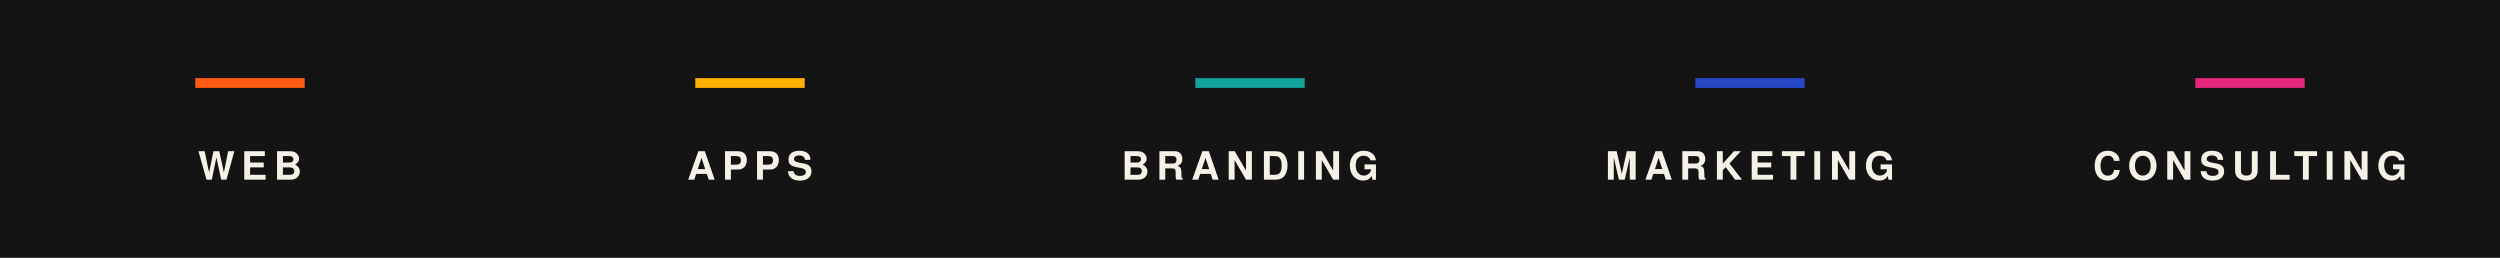
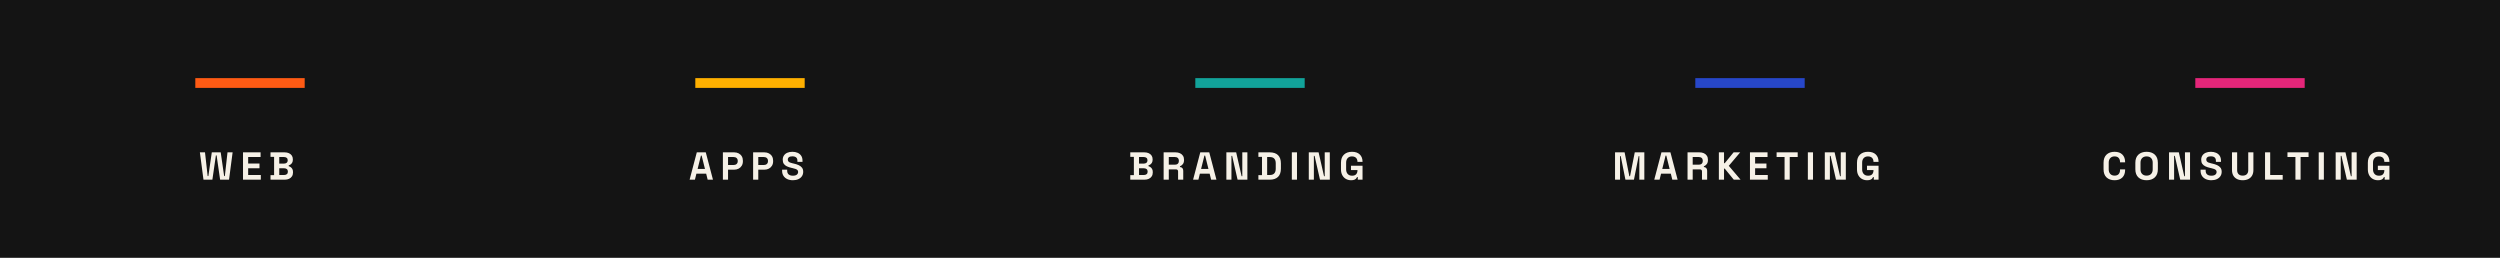
<svg xmlns="http://www.w3.org/2000/svg" viewBox="0 0 1280 132" width="1280" height="132" role="img" aria-label="Web, apps, branding, marketing and consulting">
  <rect width="1280" height="132" fill="#141414" />
-   <g font-family="'Space Grotesk', 'Helvetica Neue', Helvetica, Arial, sans-serif" font-size="20" font-weight="700" letter-spacing="3.4" fill="#F6F1E7" text-anchor="middle">
-     <rect x="100" y="40" width="56" height="5" fill="#FF5B14" />
-     <text x="128" y="92">WEB</text>
-     <rect x="356" y="40" width="56" height="5" fill="#FFB000" />
-     <text x="384" y="92">APPS</text>
-     <rect x="612" y="40" width="56" height="5" fill="#12A39A" />
-     <text x="640" y="92">BRANDING</text>
-     <rect x="868" y="40" width="56" height="5" fill="#2747C9" />
-     <text x="896" y="92">MARKETING</text>
-     <rect x="1124" y="40" width="56" height="5" fill="#E5267A" />
-     <text x="1152" y="92">CONSULTING</text>
-   </g>
+   <rect x="100" y="40" width="56" height="5" fill="#FF5B14" />
+   <path d="M104.18 92.0 102.34 78.0H104.96L106.32 90.16H106.68L108.44 78.0H113.0L114.76 90.16H115.12L116.48 78.0H119.1L117.26 92.0H112.7L110.9 79.56H110.54L108.74 92.0ZM124.42 92.0V78.0H133.42V80.4H127.06V83.74H132.86V86.14H127.06V89.6H133.54V92.0ZM138.5 92.0V89.68H140.34V80.32H138.5V78.0H145.7Q146.98 78.0 147.93 78.43Q148.88 78.86 149.41 79.65Q149.94 80.44 149.94 81.54V81.74Q149.94 82.7 149.58 83.31Q149.22 83.92 148.73 84.25Q148.24 84.58 147.8 84.72V85.08Q148.24 85.2 148.76 85.53Q149.28 85.86 149.65 86.48Q150.02 87.1 150.02 88.1V88.3Q150.02 89.46 149.48 90.29Q148.94 91.12 147.99 91.56Q147.04 92.0 145.78 92.0ZM142.98 89.6H145.46Q146.32 89.6 146.85 89.18Q147.38 88.76 147.38 87.98V87.78Q147.38 87.0 146.86 86.58Q146.34 86.16 145.46 86.16H142.98ZM142.98 83.76H145.42Q146.24 83.76 146.77 83.34Q147.3 82.92 147.3 82.18V81.98Q147.3 81.22 146.78 80.81Q146.26 80.4 145.42 80.4H142.98Z" fill="#F6F1E7" />
+   <rect x="356" y="40" width="56" height="5" fill="#FFB000" />
+   <path d="M353.08 92.0 356.76 78.0H361.36L365.04 92.0H362.32L361.56 88.92H356.56L355.8 92.0ZM357.18 86.48H360.94L359.24 79.66H358.88ZM370.12 92.0V78.0H375.88Q377.2 78.0 378.21 78.53Q379.22 79.06 379.79 80.02Q380.36 80.98 380.36 82.3V82.58Q380.36 83.88 379.77 84.85Q379.18 85.82 378.17 86.35Q377.16 86.88 375.88 86.88H372.76V92.0ZM372.76 84.48H375.62Q376.56 84.48 377.14 83.96Q377.72 83.44 377.72 82.54V82.34Q377.72 81.44 377.14 80.92Q376.56 80.4 375.62 80.4H372.76ZM385.6 92.0V78.0H391.36Q392.68 78.0 393.69 78.53Q394.7 79.06 395.27 80.02Q395.84 80.98 395.84 82.3V82.58Q395.84 83.88 395.25 84.85Q394.66 85.82 393.65 86.35Q392.64 86.88 391.36 86.88H388.24V92.0ZM388.24 84.48H391.1Q392.04 84.48 392.62 83.96Q393.2 83.44 393.2 82.54V82.34Q393.2 81.44 392.62 80.92Q392.04 80.4 391.1 80.4H388.24ZM405.94 92.28Q404.32 92.28 403.08 91.7Q401.84 91.12 401.14 90.04Q400.44 88.96 400.44 87.44V86.88H403.04V87.44Q403.04 88.7 403.82 89.33Q404.6 89.96 405.94 89.96Q407.3 89.96 407.97 89.42Q408.64 88.88 408.64 88.04Q408.64 87.46 408.31 87.1Q407.98 86.74 407.35 86.51Q406.72 86.28 405.82 86.08L405.36 85.98Q403.92 85.66 402.89 85.17Q401.86 84.68 401.31 83.88Q400.76 83.08 400.76 81.8Q400.76 80.52 401.37 79.61Q401.98 78.7 403.09 78.21Q404.2 77.72 405.7 77.72Q407.2 77.72 408.37 78.23Q409.54 78.74 410.21 79.75Q410.88 80.76 410.88 82.28V82.88H408.28V82.28Q408.28 81.48 407.97 80.99Q407.66 80.5 407.08 80.27Q406.5 80.04 405.7 80.04Q404.5 80.04 403.93 80.49Q403.36 80.94 403.36 81.72Q403.36 82.24 403.63 82.6Q403.9 82.96 404.44 83.2Q404.98 83.44 405.82 83.62L406.28 83.72Q407.78 84.04 408.89 84.54Q410 85.04 410.62 85.86Q411.24 86.68 411.24 87.96Q411.24 89.24 410.59 90.21Q409.94 91.18 408.75 91.73Q407.56 92.28 405.94 92.28Z" fill="#F6F1E7" />
+   <rect x="612" y="40" width="56" height="5" fill="#12A39A" />
+   <path d="M578.7 92.0V89.68H580.54V80.32H578.7V78.0H585.9Q587.18 78.0 588.13 78.43Q589.08 78.86 589.61 79.65Q590.14 80.44 590.14 81.54V81.74Q590.14 82.7 589.78 83.31Q589.42 83.92 588.93 84.25Q588.44 84.58 588.0 84.72V85.08Q588.44 85.2 588.96 85.53Q589.48 85.86 589.85 86.48Q590.22 87.1 590.22 88.1V88.3Q590.22 89.46 589.68 90.29Q589.14 91.12 588.19 91.56Q587.24 92.0 585.98 92.0ZM583.18 89.6H585.66Q586.52 89.6 587.05 89.18Q587.58 88.76 587.58 87.98V87.78Q587.58 87.0 587.06 86.58Q586.54 86.16 585.66 86.16H583.18ZM583.18 83.76H585.62Q586.44 83.76 586.97 83.34Q587.5 82.92 587.5 82.18V81.98Q587.5 81.22 586.98 80.81Q586.46 80.4 585.62 80.4H583.18ZM595.78 92.0V78.0H601.86Q603.18 78.0 604.16 78.46Q605.14 78.92 605.68 79.76Q606.22 80.6 606.22 81.74V81.98Q606.22 83.24 605.62 84.02Q605.02 84.8 604.14 85.16V85.52Q604.94 85.56 605.38 86.07Q605.82 86.58 605.82 87.42V92.0H603.18V87.8Q603.18 87.32 602.93 87.02Q602.68 86.72 602.1 86.72H598.42V92.0ZM598.42 84.32H601.58Q602.52 84.32 603.05 83.81Q603.58 83.3 603.58 82.46V82.26Q603.58 81.42 603.06 80.91Q602.54 80.4 601.58 80.4H598.42ZM610.86 92.0 614.54 78.0H619.14L622.82 92.0H620.1L619.34 88.92H614.34L613.58 92.0ZM614.96 86.48H618.72L617.02 79.66H616.66ZM627.9 92.0V78.0H632.92L635.7 90.2H636.06V78.0H638.66V92.0H633.64L630.86 79.8H630.5V92.0ZM644.3 92.0V89.68H646.14V80.32H644.3V78.0H650.06Q652.88 78.0 654.35 79.43Q655.82 80.86 655.82 83.68V86.32Q655.82 89.14 654.35 90.57Q652.88 92.0 650.06 92.0ZM648.78 89.6H650.1Q651.7 89.6 652.44 88.76Q653.18 87.92 653.18 86.4V83.6Q653.18 82.06 652.44 81.23Q651.7 80.4 650.1 80.4H648.78ZM661.42 92.0V78.0H664.06V92.0ZM670.1 92.0V78.0H675.12L677.9 90.2H678.26V78.0H680.86V92.0H675.84L673.06 79.8H672.7V92.0ZM691.74 92.28Q690.3 92.28 689.13 91.63Q687.96 90.98 687.27 89.73Q686.58 88.48 686.58 86.68V83.32Q686.58 80.62 688.1 79.17Q689.62 77.72 692.22 77.72Q694.8 77.72 696.21 79.09Q697.62 80.46 697.62 82.8V82.88H695.02V82.72Q695.02 81.98 694.71 81.38Q694.4 80.78 693.78 80.43Q693.16 80.08 692.22 80.08Q690.82 80.08 690.02 80.94Q689.22 81.8 689.22 83.28V86.72Q689.22 88.18 690.02 89.07Q690.82 89.96 692.26 89.96Q693.7 89.96 694.36 89.2Q695.02 88.44 695.02 87.28V87.08H691.7V84.84H697.62V92.0H695.18V90.66H694.82Q694.68 91.0 694.37 91.38Q694.06 91.76 693.44 92.02Q692.82 92.28 691.74 92.28Z" fill="#F6F1E7" />
+   <rect x="868" y="40" width="56" height="5" fill="#2747C9" />
+   <path d="M826.9 92.0V78.0H831.8L834.22 90.2H834.58L837.0 78.0H841.9V92.0H839.34V79.94H838.98L836.58 92.0H832.22L829.82 79.94H829.46V92.0ZM846.98 92.0 850.66 78.0H855.26L858.94 92.0H856.22L855.46 88.92H850.46L849.7 92.0ZM851.08 86.48H854.84L853.14 79.66H852.78ZM864.02 92.0V78.0H870.1Q871.42 78.0 872.4 78.46Q873.38 78.92 873.92 79.76Q874.46 80.6 874.46 81.74V81.98Q874.46 83.24 873.86 84.02Q873.26 84.8 872.38 85.16V85.52Q873.18 85.56 873.62 86.07Q874.06 86.58 874.06 87.42V92.0H871.42V87.8Q871.42 87.32 871.17 87.02Q870.92 86.72 870.34 86.72H866.66V92.0ZM866.66 84.32H869.82Q870.76 84.32 871.29 83.81Q871.82 83.3 871.82 82.46V82.26Q871.82 81.42 871.3 80.91Q870.78 80.4 869.82 80.4H866.66ZM880.06 92.0V78.0H882.7V83.56H883.06L887.6 78.0H890.98L885.14 84.9L891.18 92.0H887.7L883.06 86.32H882.7V92.0ZM895.98 92.0V78.0H904.98V80.4H898.62V83.74H904.42V86.14H898.62V89.6H905.1V92.0ZM913.7 92.0V80.4H909.62V78.0H920.42V80.4H916.34V92.0ZM925.62 92.0V78.0H928.26V92.0ZM934.3 92.0V78.0H939.32L942.1 90.2H942.46V78.0H945.06V92.0H940.04L937.26 79.8H936.9V92.0ZM955.94 92.28Q954.5 92.28 953.33 91.63Q952.16 90.98 951.47 89.73Q950.78 88.48 950.78 86.68V83.32Q950.78 80.62 952.3 79.17Q953.82 77.72 956.42 77.72Q959 77.72 960.41 79.09Q961.82 80.46 961.82 82.8V82.88H959.22V82.72Q959.22 81.98 958.91 81.38Q958.6 80.78 957.98 80.43Q957.36 80.08 956.42 80.08Q955.02 80.08 954.22 80.94Q953.42 81.8 953.42 83.28V86.72Q953.42 88.18 954.22 89.07Q955.02 89.96 956.46 89.96Q957.9 89.96 958.56 89.2Q959.22 88.44 959.22 87.28V87.08H955.9V84.84H961.82V92.0H959.38V90.66H959.02Q958.88 91.0 958.57 91.38Q958.26 91.76 957.64 92.02Q957.02 92.28 955.94 92.28Z" fill="#F6F1E7" />
+   <rect x="1124" y="40" width="56" height="5" fill="#E5267A" />
+   <path d="M1082.66 92.28Q1080.06 92.28 1078.54 90.83Q1077.02 89.38 1077.02 86.68V83.32Q1077.02 80.62 1078.54 79.17Q1080.06 77.72 1082.66 77.72Q1085.24 77.72 1086.65 79.13Q1088.06 80.54 1088.06 83.0V83.12H1085.46V82.92Q1085.46 81.68 1084.77 80.88Q1084.08 80.08 1082.66 80.08Q1081.26 80.08 1080.46 80.94Q1079.66 81.8 1079.66 83.28V86.72Q1079.66 88.18 1080.46 89.05Q1081.26 89.92 1082.66 89.92Q1084.08 89.92 1084.77 89.11Q1085.46 88.3 1085.46 87.08V86.72H1088.06V87.0Q1088.06 89.46 1086.65 90.87Q1085.24 92.28 1082.66 92.28ZM1099.06 92.28Q1096.42 92.28 1094.86 90.83Q1093.3 89.38 1093.3 86.68V83.32Q1093.3 80.62 1094.86 79.17Q1096.42 77.72 1099.06 77.72Q1101.7 77.72 1103.26 79.17Q1104.82 80.62 1104.82 83.32V86.68Q1104.82 89.38 1103.26 90.83Q1101.7 92.28 1099.06 92.28ZM1099.06 89.92Q1100.54 89.92 1101.36 89.06Q1102.18 88.2 1102.18 86.76V83.24Q1102.18 81.8 1101.36 80.94Q1100.54 80.08 1099.06 80.08Q1097.6 80.08 1096.77 80.94Q1095.94 81.8 1095.94 83.24V86.76Q1095.94 88.2 1096.77 89.06Q1097.6 89.92 1099.06 89.92ZM1110.54 92.0V78.0H1115.56L1118.34 90.2H1118.7V78.0H1121.3V92.0H1116.28L1113.5 79.8H1113.14V92.0ZM1132.2 92.28Q1130.58 92.28 1129.34 91.7Q1128.1 91.12 1127.4 90.04Q1126.7 88.96 1126.7 87.44V86.88H1129.3V87.44Q1129.3 88.7 1130.08 89.33Q1130.86 89.96 1132.2 89.96Q1133.56 89.96 1134.23 89.42Q1134.9 88.88 1134.9 88.04Q1134.9 87.46 1134.57 87.1Q1134.24 86.74 1133.61 86.51Q1132.98 86.28 1132.08 86.08L1131.62 85.98Q1130.18 85.66 1129.15 85.17Q1128.12 84.68 1127.57 83.88Q1127.02 83.08 1127.02 81.8Q1127.02 80.52 1127.63 79.61Q1128.24 78.7 1129.35 78.21Q1130.46 77.72 1131.96 77.72Q1133.46 77.72 1134.63 78.23Q1135.8 78.74 1136.47 79.75Q1137.14 80.76 1137.14 82.28V82.88H1134.54V82.28Q1134.54 81.48 1134.23 80.99Q1133.92 80.5 1133.34 80.27Q1132.76 80.04 1131.96 80.04Q1130.76 80.04 1130.19 80.49Q1129.62 80.94 1129.62 81.72Q1129.62 82.24 1129.89 82.6Q1130.16 82.96 1130.7 83.2Q1131.24 83.44 1132.08 83.62L1132.54 83.72Q1134.04 84.04 1135.15 84.54Q1136.26 85.04 1136.88 85.86Q1137.5 86.68 1137.5 87.96Q1137.5 89.24 1136.85 90.21Q1136.2 91.18 1135.01 91.73Q1133.82 92.28 1132.2 92.28ZM1148.26 92.28Q1146.54 92.28 1145.31 91.65Q1144.08 91.02 1143.43 89.85Q1142.78 88.68 1142.78 87.08V78.0H1145.42V87.16Q1145.42 88.44 1146.15 89.18Q1146.88 89.92 1148.26 89.92Q1149.64 89.92 1150.37 89.18Q1151.1 88.44 1151.1 87.16V78.0H1153.74V87.08Q1153.74 88.68 1153.09 89.85Q1152.44 91.02 1151.21 91.65Q1149.98 92.28 1148.26 92.28ZM1159.7 92.0V78.0H1162.34V89.6H1168.74V92.0ZM1175.26 92.0V80.4H1171.18V78.0H1181.98V80.4H1177.9V92.0ZM1187.18 92.0V78.0H1189.82V92.0ZM1195.86 92.0V78.0H1200.88L1203.66 90.2H1204.02V78.0H1206.62V92.0H1201.6L1198.82 79.8H1198.46V92.0ZM1217.5 92.28Q1216.06 92.28 1214.89 91.63Q1213.72 90.98 1213.03 89.73Q1212.34 88.48 1212.34 86.68V83.32Q1212.34 80.62 1213.86 79.17Q1215.38 77.72 1217.98 77.72Q1220.56 77.72 1221.97 79.09Q1223.38 80.46 1223.38 82.8V82.88H1220.78V82.72Q1220.78 81.98 1220.47 81.38Q1220.16 80.78 1219.54 80.43Q1218.92 80.08 1217.98 80.08Q1216.58 80.08 1215.78 80.94Q1214.98 81.8 1214.98 83.28V86.72Q1214.98 88.18 1215.78 89.07Q1216.58 89.96 1218.02 89.96Q1219.46 89.96 1220.12 89.2Q1220.78 88.44 1220.78 87.28V87.08H1217.46V84.84H1223.38V92.0H1220.94V90.66H1220.58Q1220.44 91.0 1220.13 91.38Q1219.82 91.76 1219.2 92.02Q1218.58 92.28 1217.5 92.28Z" fill="#F6F1E7" />
</svg>
